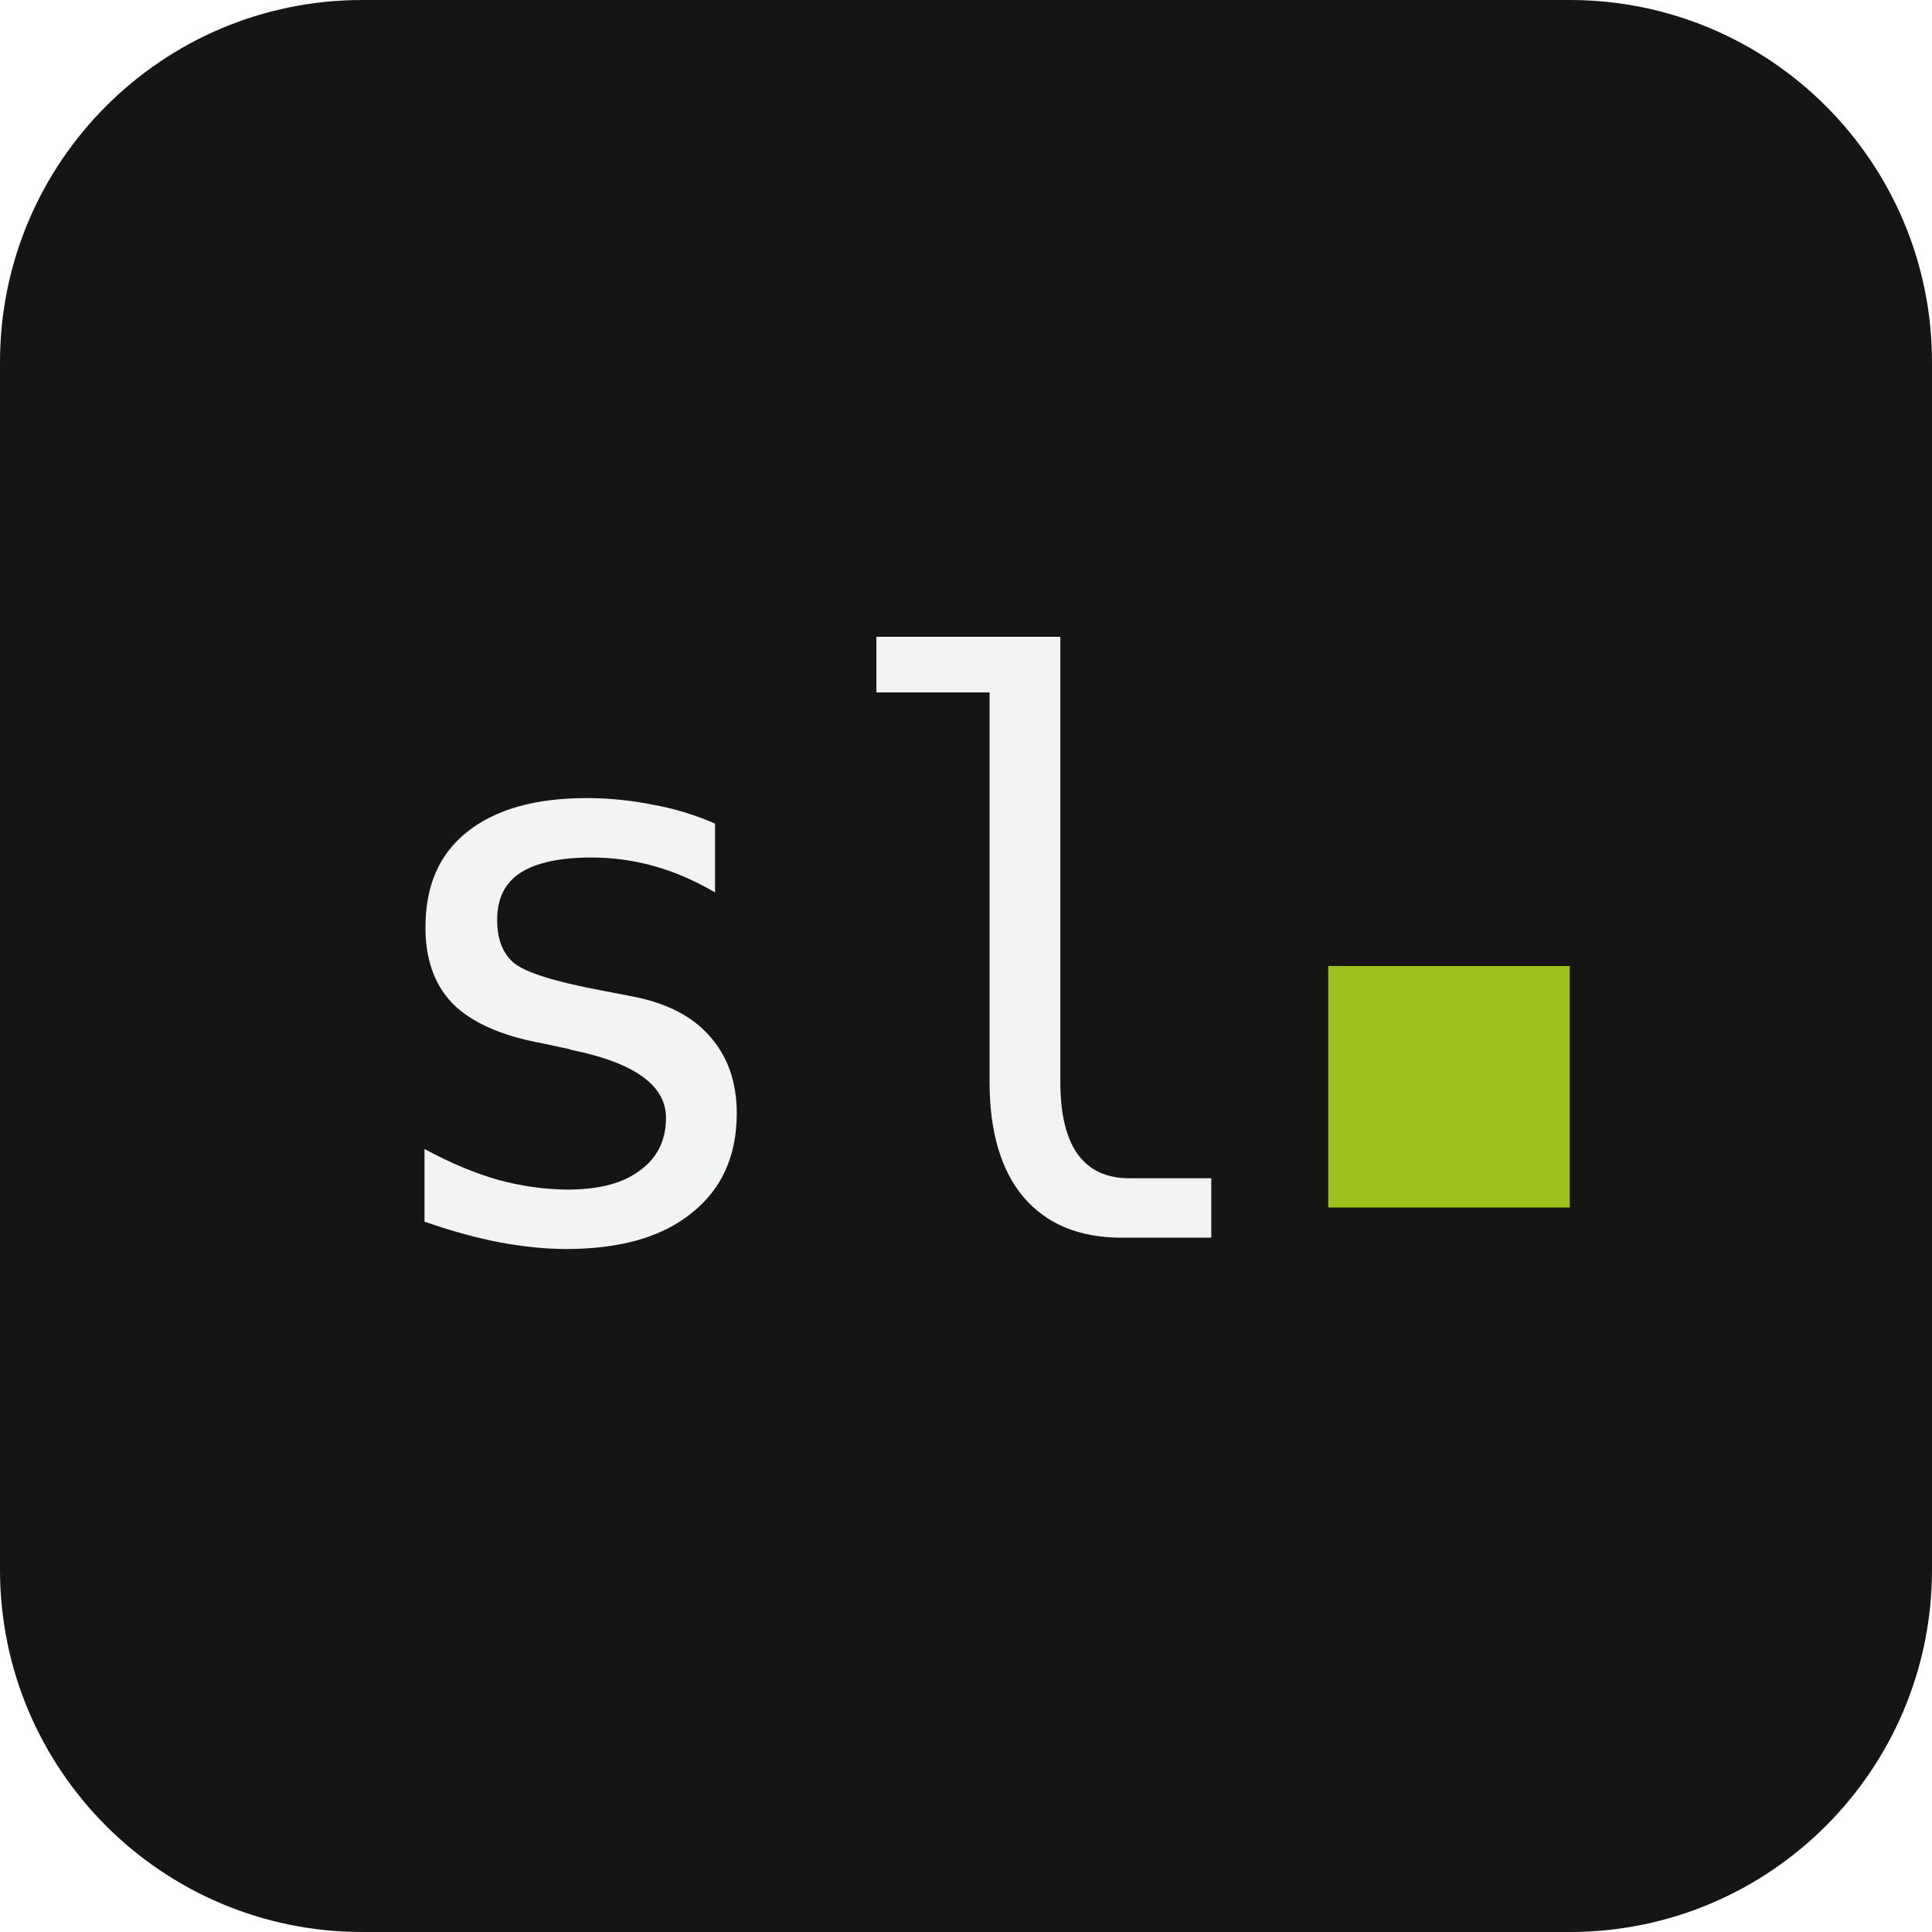
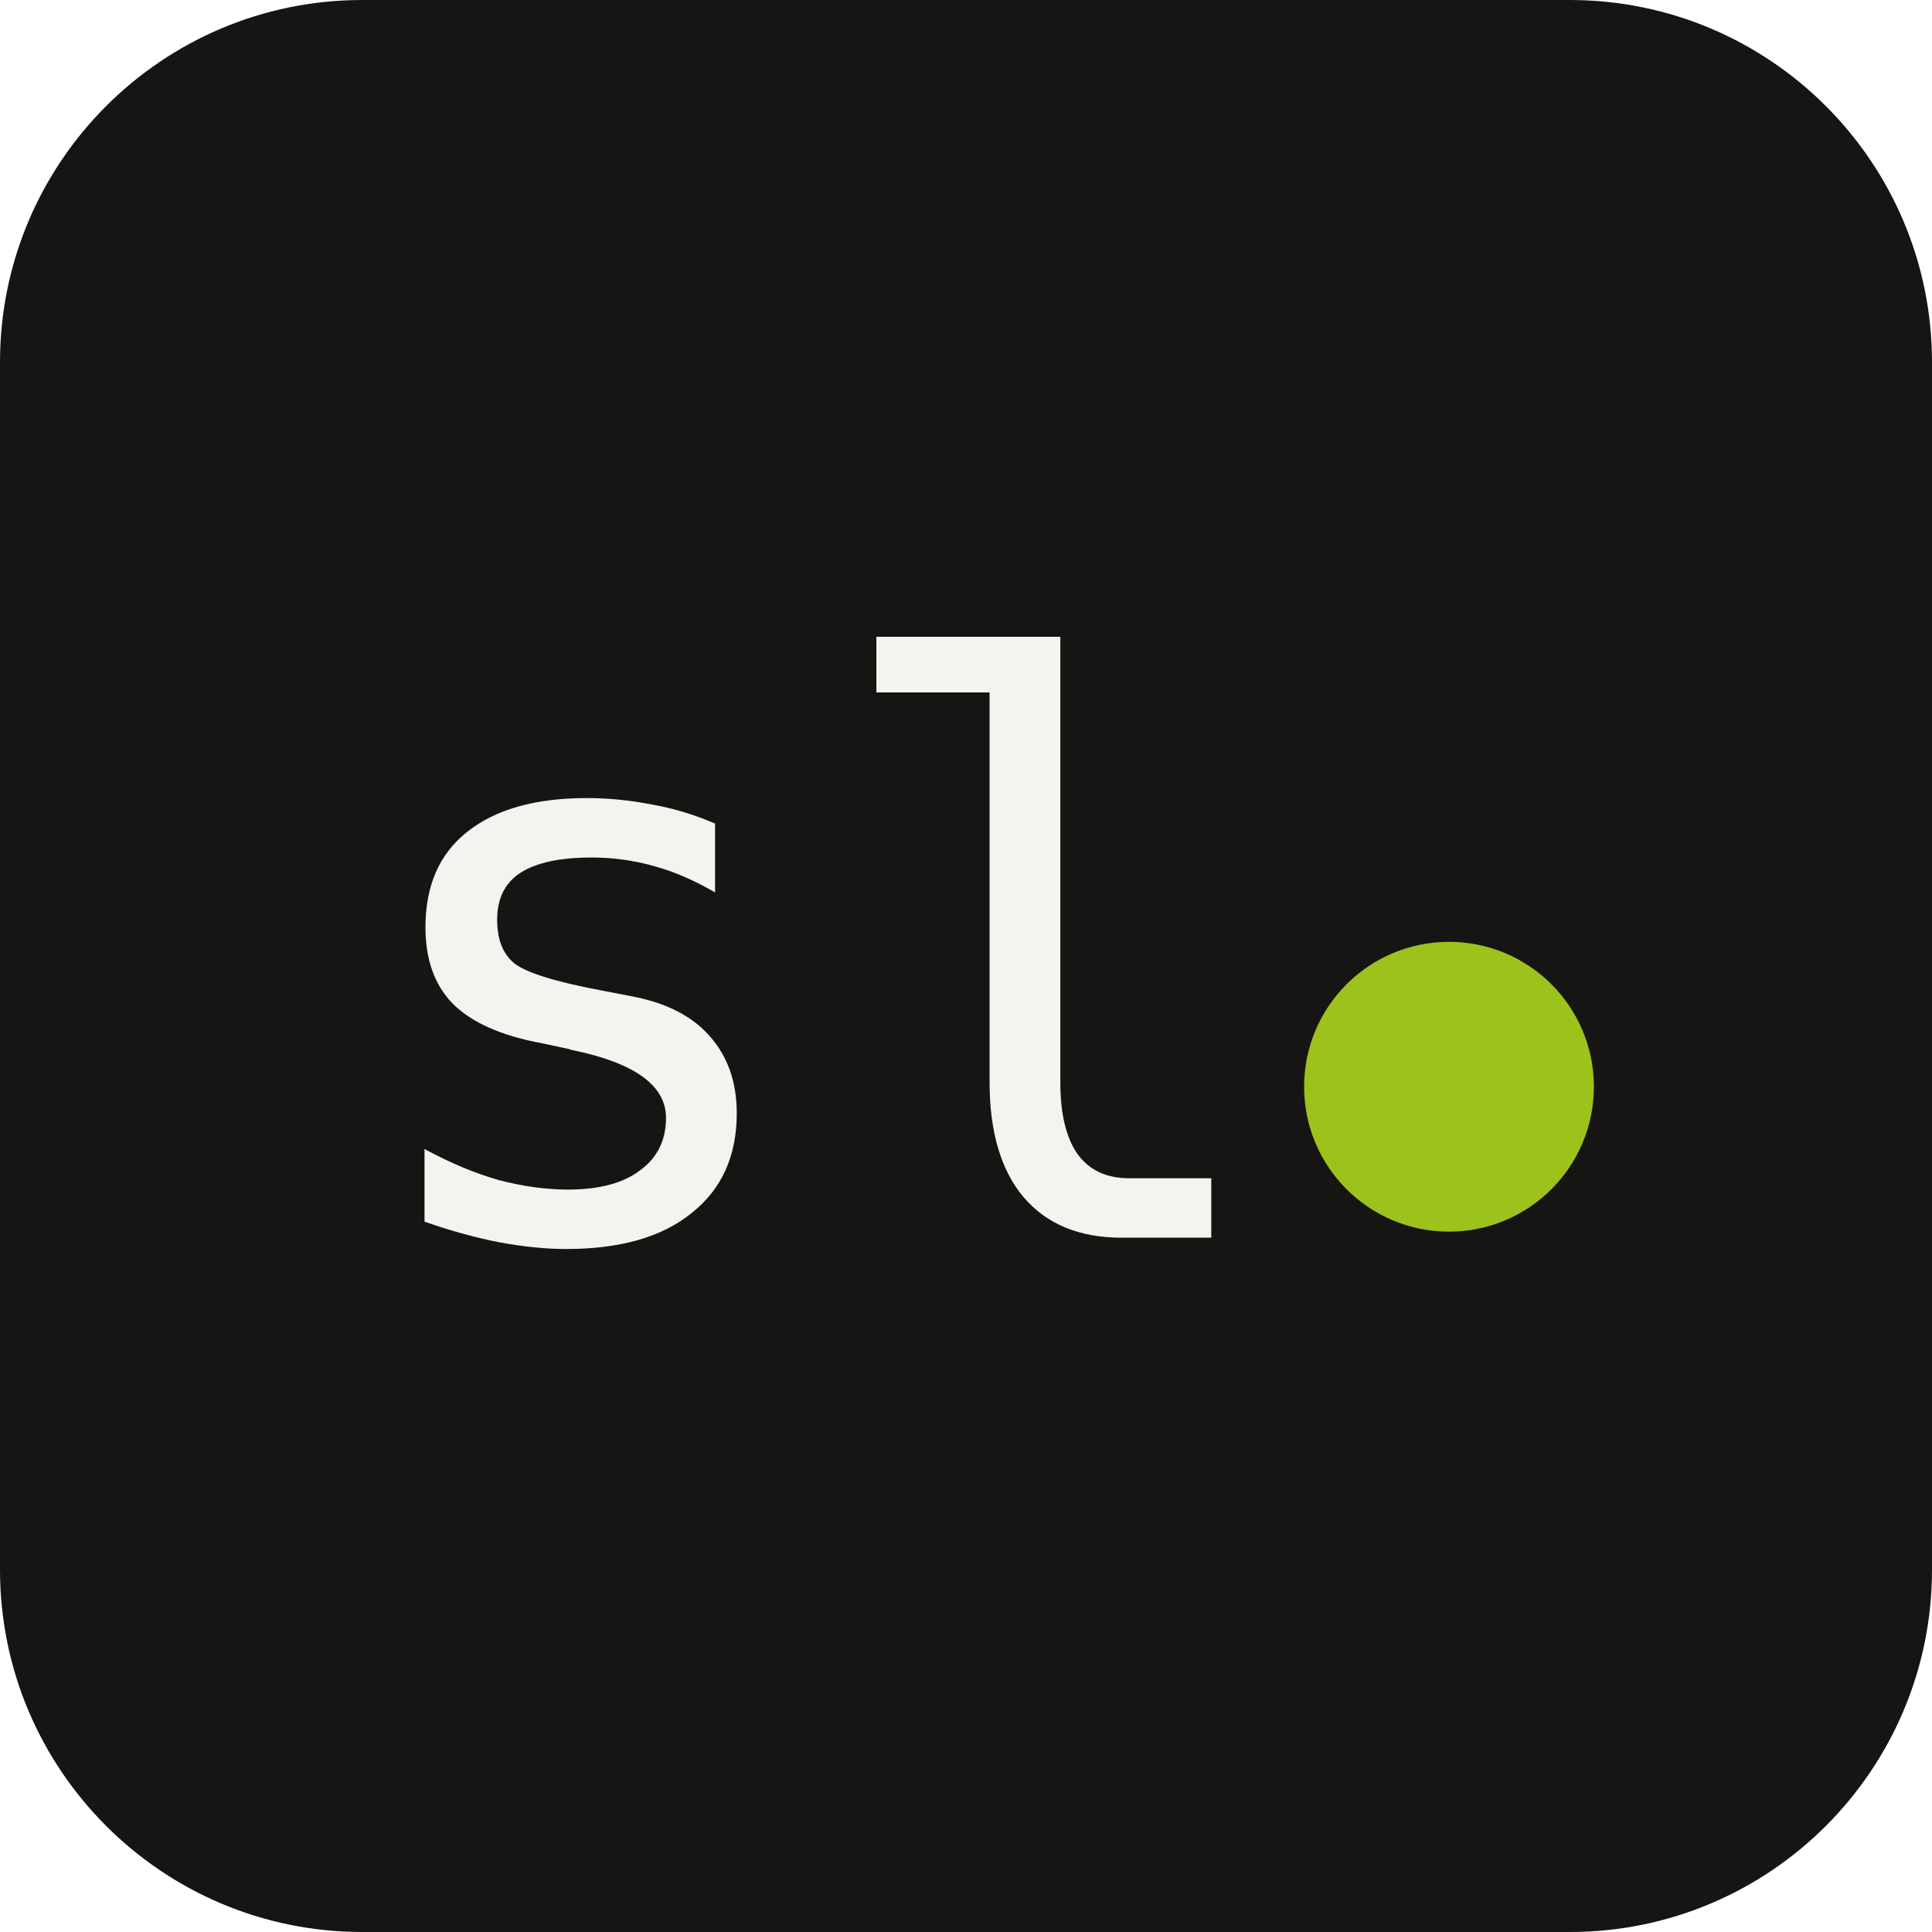
<svg xmlns="http://www.w3.org/2000/svg" viewBox="0 0 32 32">
  <rect width="32" height="32" rx="6" fill="#161513" />
  <text x="13.5" y="20.5" font-family="ui-monospace,'SF Mono',Menlo,Consolas,monospace" font-size="13" font-weight="500" fill="#f2f4ef" text-anchor="middle">sl</text>
-   <rect x="22" y="16" width="4" height="4" fill="#9dc21b" />
+   <circle cx="24" cy="18" r="2.4" fill="#9dc21b" />
</svg>
